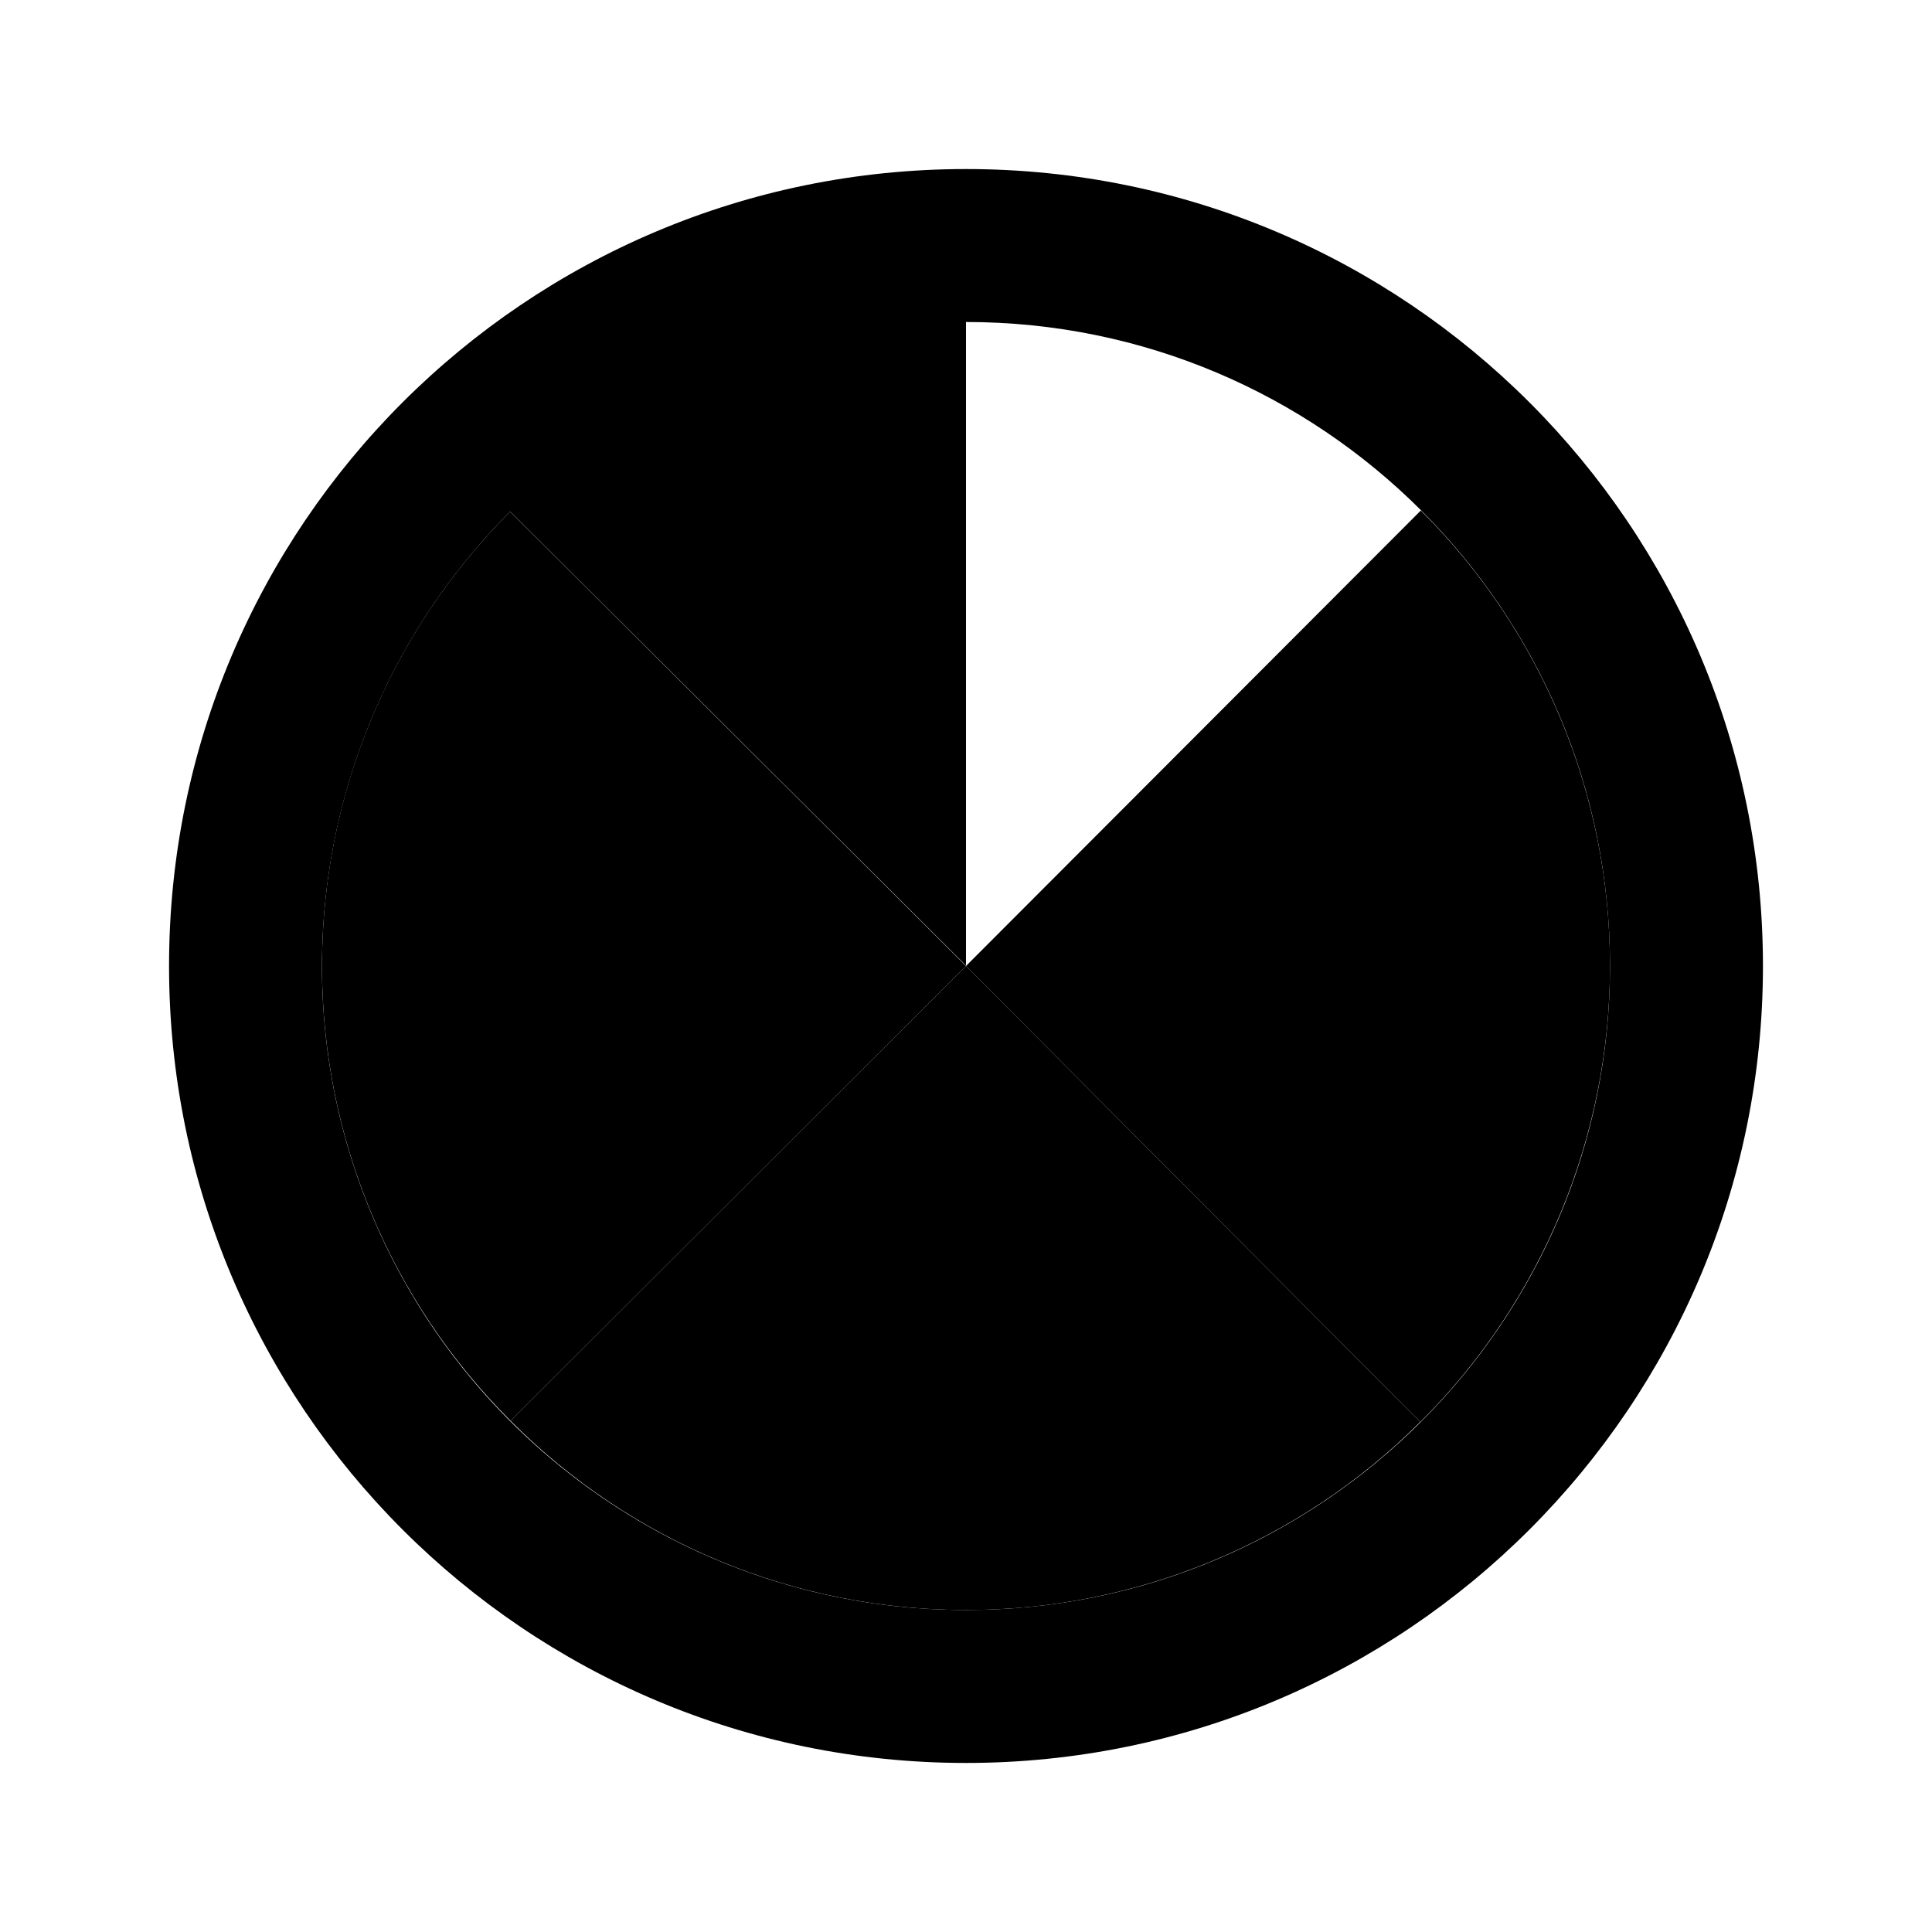
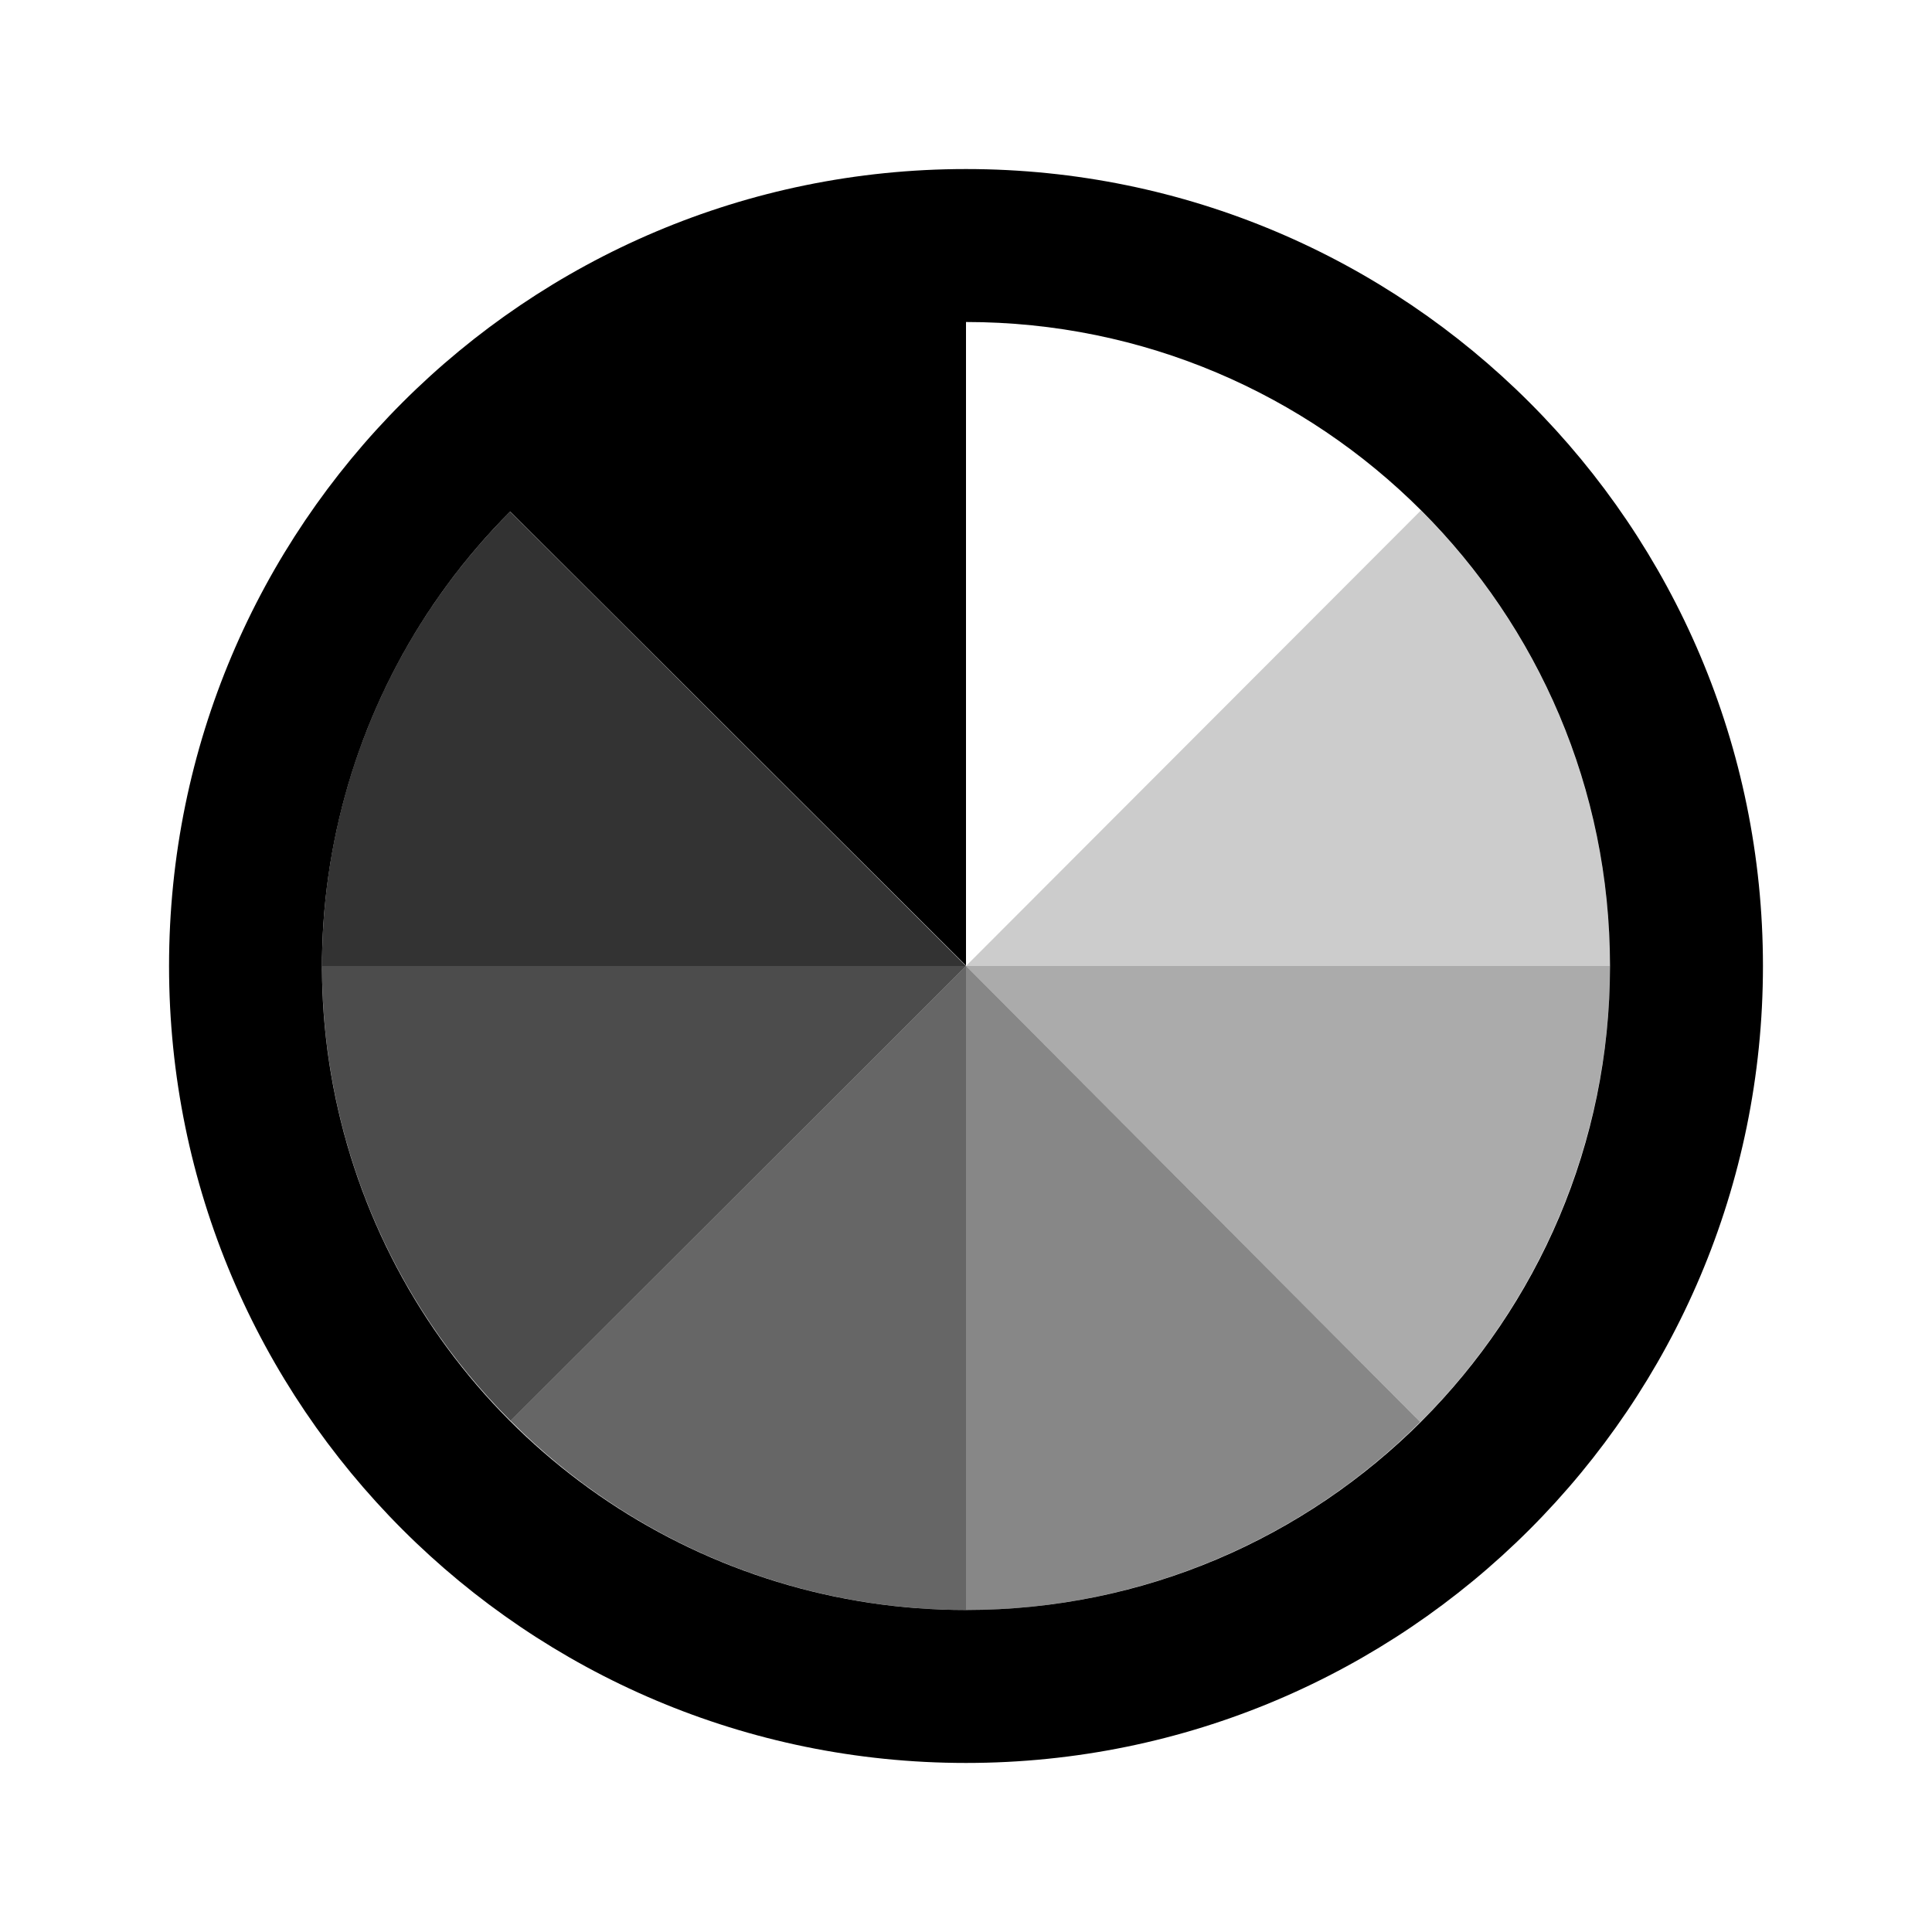
<svg xmlns="http://www.w3.org/2000/svg" height="48" viewBox="0 0 48 48" width="48">
  <path d="M24 4.2A19.8 19.8 0 1 0 43.8 24 19.8 19.8 0 0 0 24 4.2ZM24 40a15.991 15.991 0 0 1-11.324-27.291L24 23.99V8a16 16 0 1 1 0 32Z" />
-   <path d="M35.3 12.683 24 24h16a15.952 15.952 0 0 0-4.7-11.317Z" />
-   <path d="m24 24 11.287 11.331A16 16 0 0 0 40 24Z" />
-   <path d="M24 24v16a15.946 15.946 0 0 0 11.284-4.671Z" />
-   <path d="M24 40V24L12.685 35.3A15.947 15.947 0 0 0 24 40Z" />
-   <path d="M24 24H8a15.948 15.948 0 0 0 4.685 11.3Z" />
-   <path d="M12.674 12.711A15.95 15.95 0 0 0 8 24h16Z" />
+   <path d="M35.3 12.683 24 24h16a15.952 15.952 0 0 0-4.7-11.317Z" opacity=".2" />
+   <path d="m24 24 11.287 11.331A16 16 0 0 0 40 24Z" opacity=".33" />
+   <path d="M24 24v16a15.946 15.946 0 0 0 11.284-4.671Z" opacity=".47" />
+   <path d="M24 40V24L12.685 35.3A15.947 15.947 0 0 0 24 40Z" opacity=".6" />
+   <path d="M24 24H8a15.948 15.948 0 0 0 4.685 11.3Z" opacity=".7" />
+   <path d="M12.674 12.711A15.95 15.95 0 0 0 8 24h16Z" opacity=".8" />
</svg>
